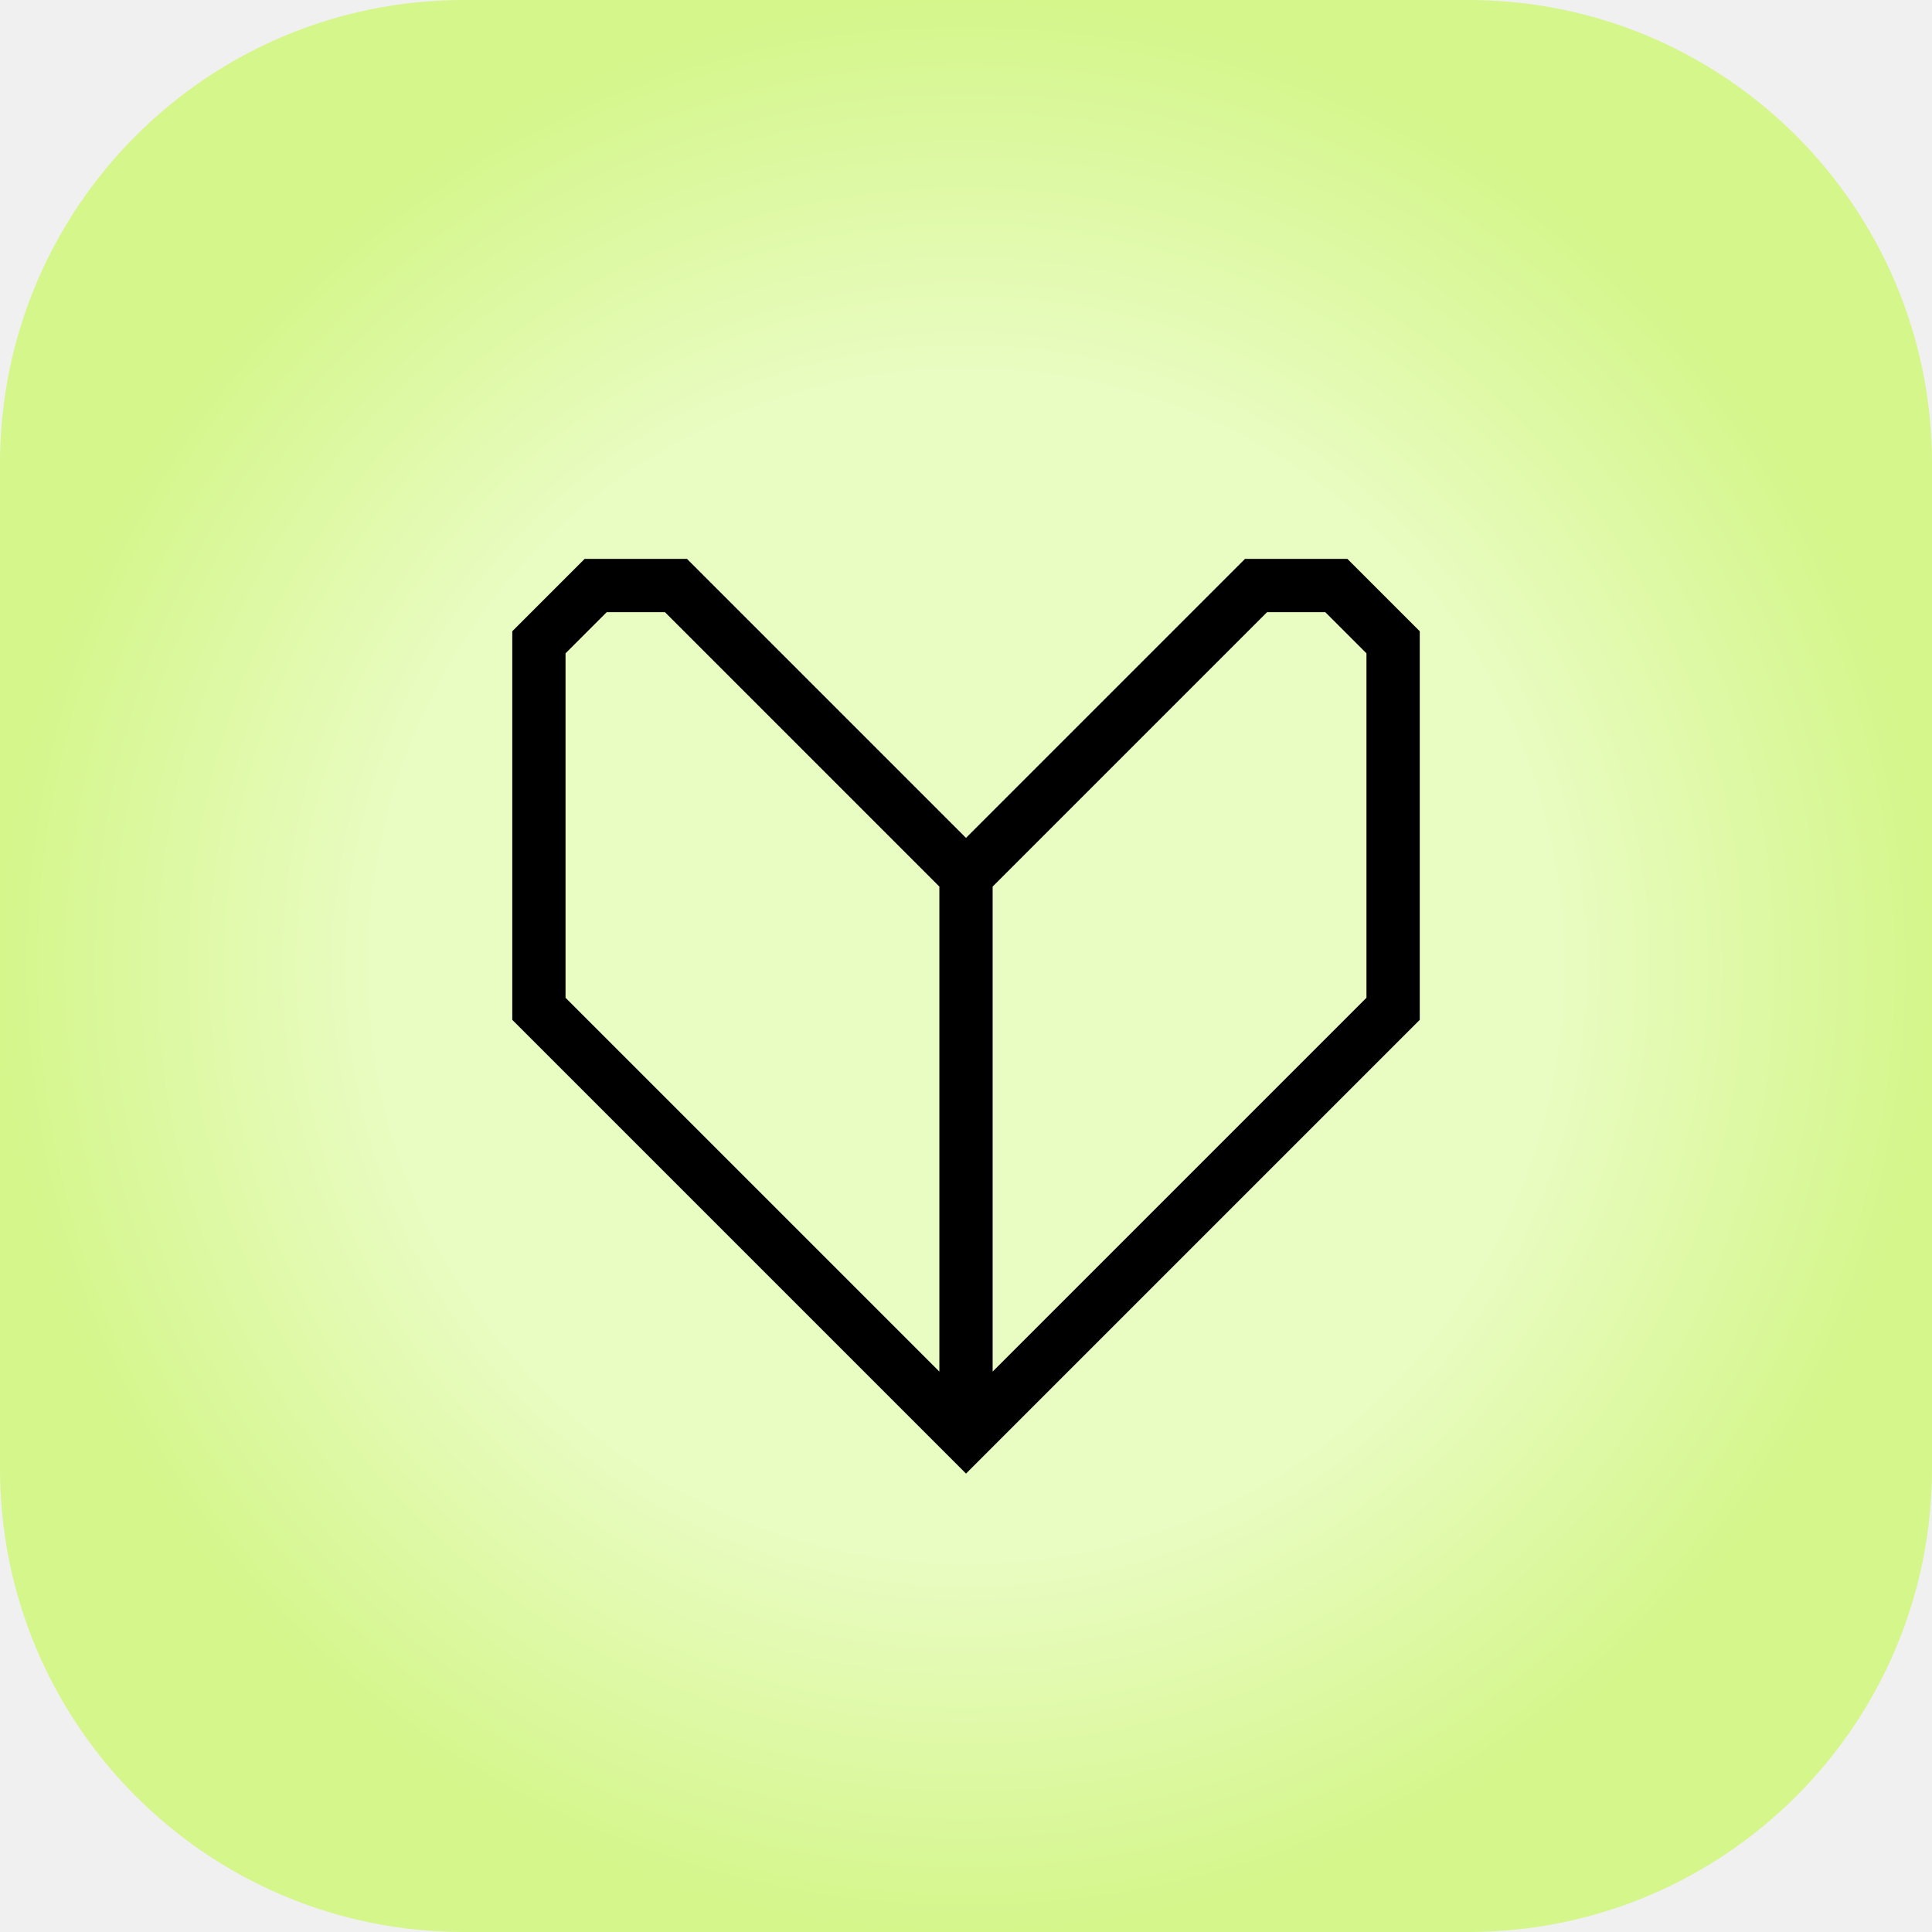
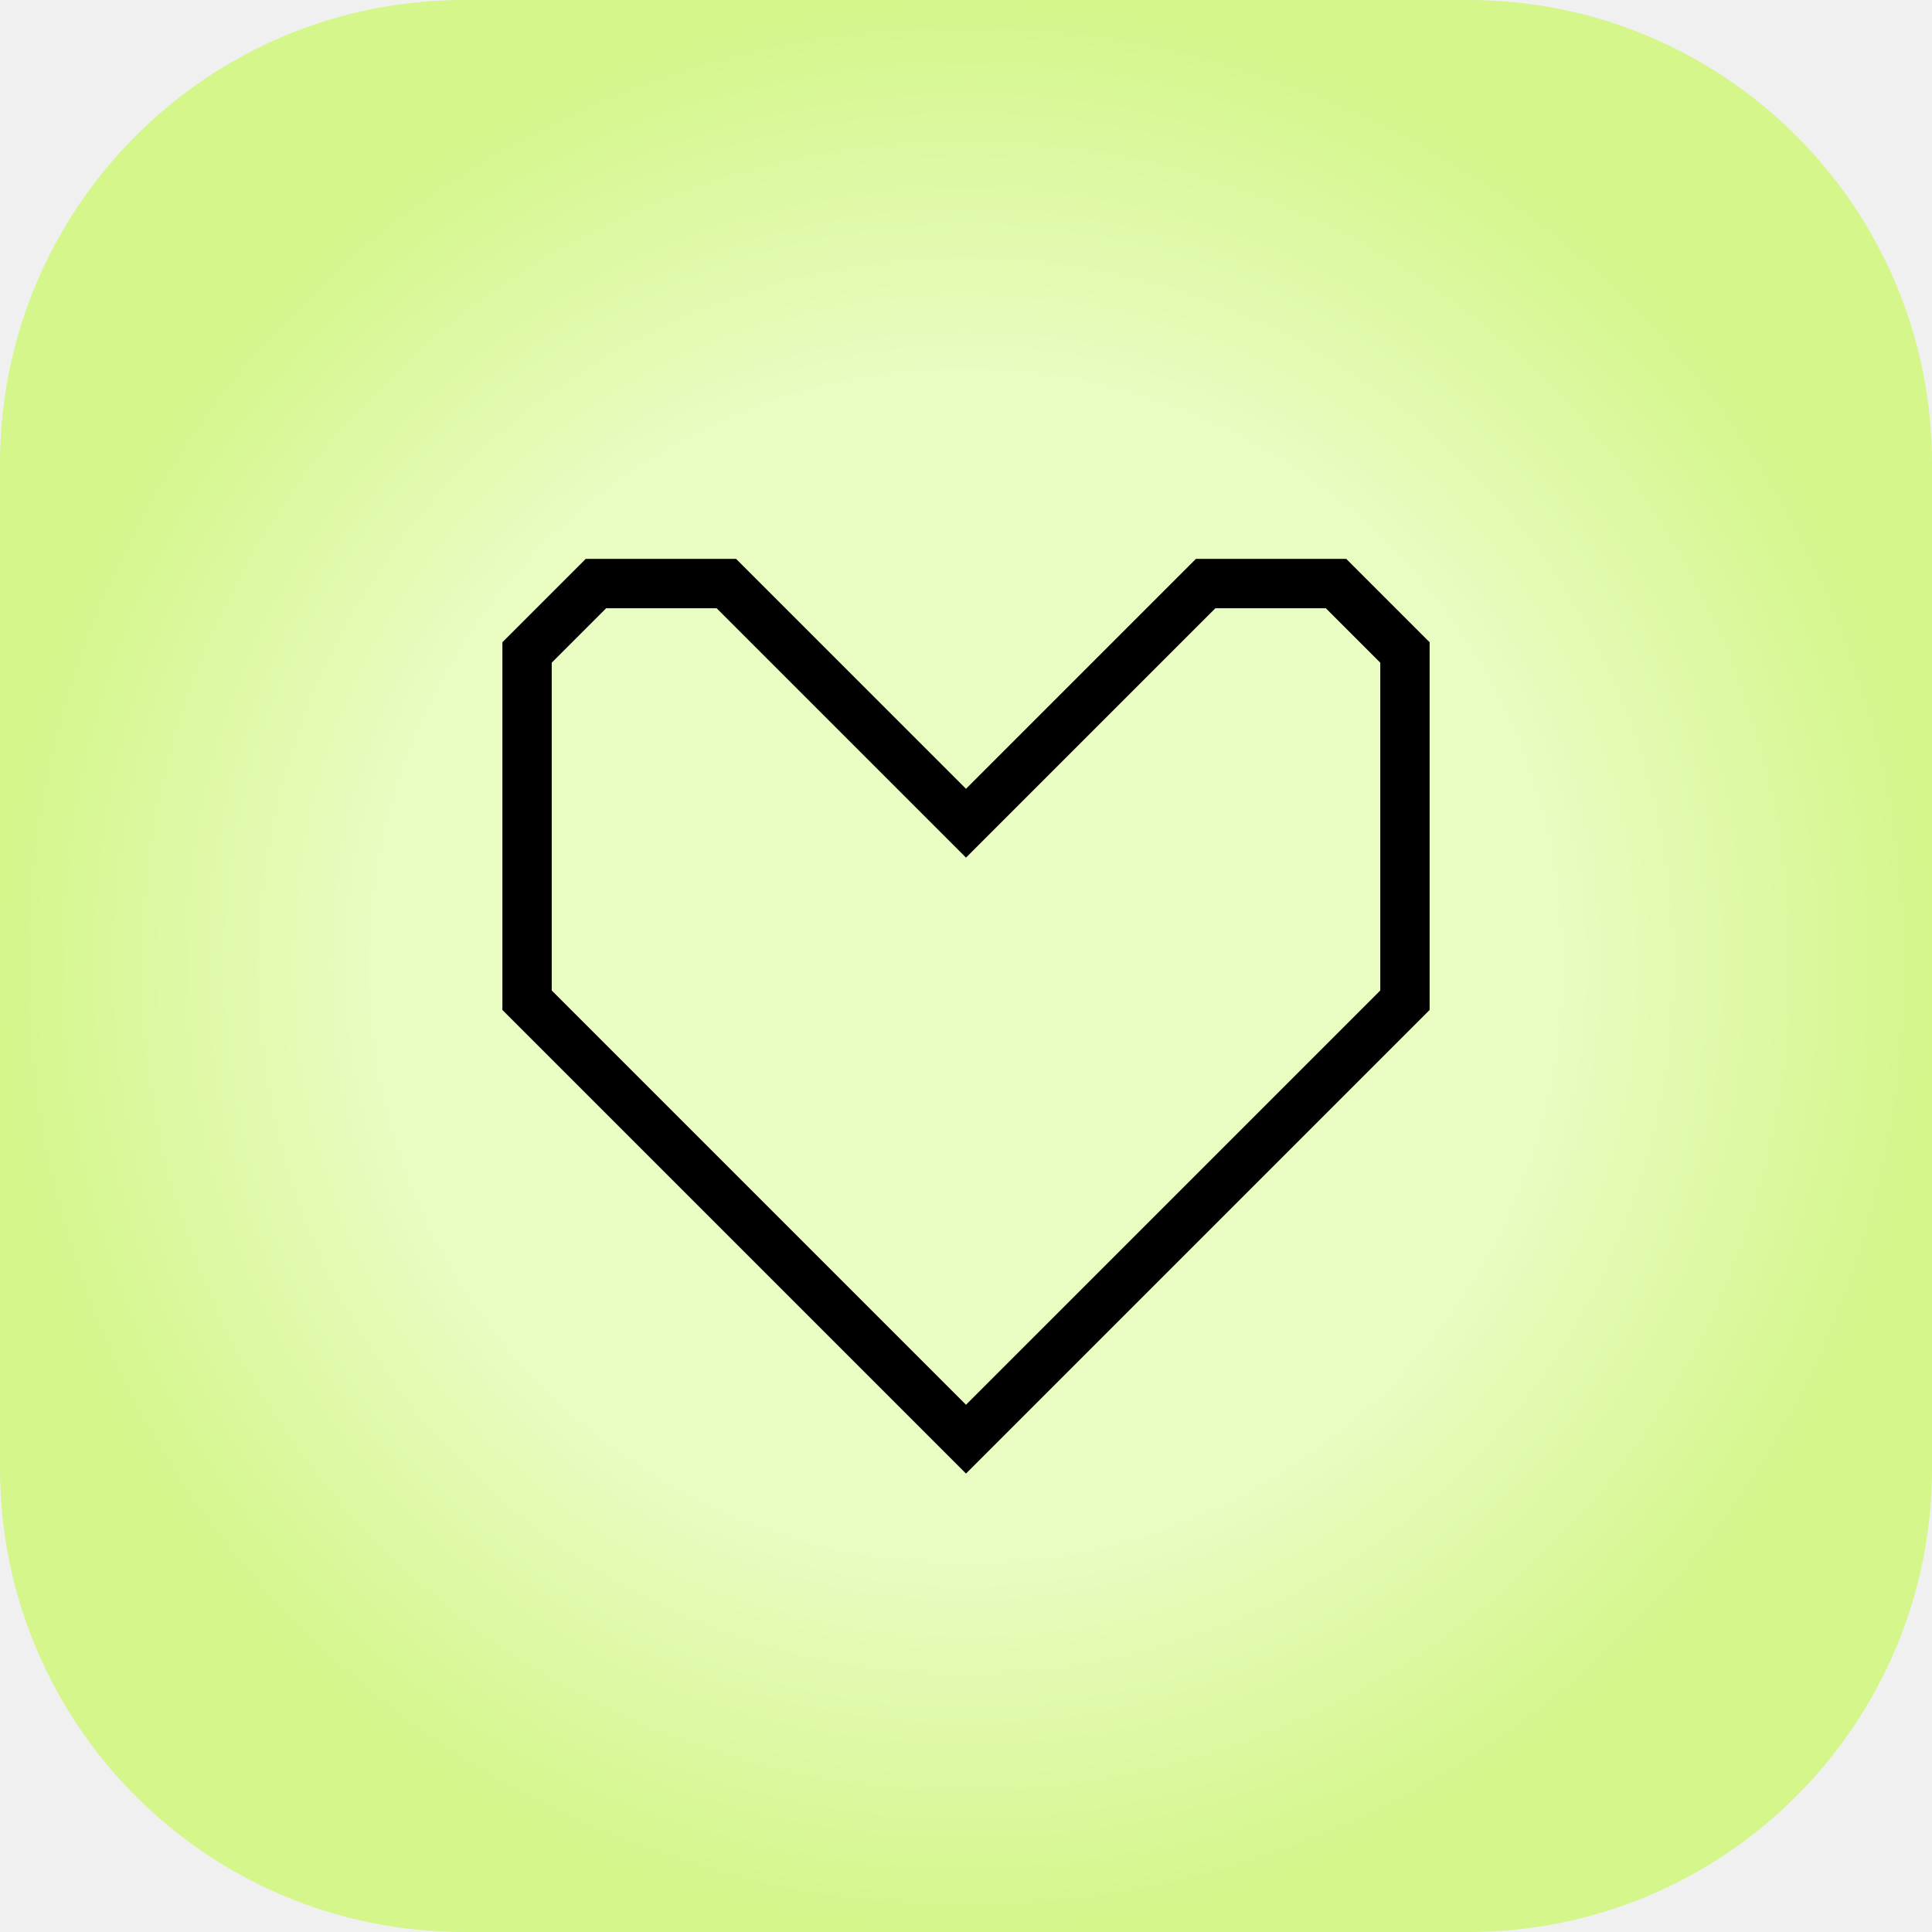
<svg xmlns="http://www.w3.org/2000/svg" xmlns:xlink="http://www.w3.org/1999/xlink" width="1000" height="1000" viewBox="0 0 264.583 264.583" version="1.1" id="svg1" xml:space="preserve">
  <defs id="defs1">
-     <radialGradient xlink:href="#linearGradient1" id="radialGradient20" cx="132.292" cy="132.292" fx="132.292" fy="132.292" r="132.292" gradientUnits="userSpaceOnUse" gradientTransform="translate(3.4368489e-6,1.3505859e-5)" />
+     <radialGradient xlink:href="#linearGradient1" id="radialGradient20" cx="132.292" cy="132.292" fx="132.292" fy="132.292" r="132.292" gradientUnits="userSpaceOnUse" gradientTransform="translate(-2.5517578e-6)" />
    <linearGradient id="linearGradient1">
      <stop style="stop-color:#e9fcc2;stop-opacity:1;" offset="0.61" id="stop1" />
      <stop style="stop-color:#d4f68b;stop-opacity:1;" offset="1" id="stop2" />
    </linearGradient>
  </defs>
  <g id="layer1" style="display:inline">
-     <rect style="display:inline;fill:url(#radialGradient20);fill-rule:nonzero;stroke:#ffffff;stroke-width:0" id="rect1" width="264.583" height="264.583" x="2.22524e-06" y="0" ry="63.488" rx="63.488" />
-     <path id="rect9" style="display:inline;fill:#000000;stroke:#272727;stroke-width:0;stroke-linecap:round" d="m 80.066,76.539 -9.912,9.912 v 53.213 l 56.98,56.98 5.159,5.159 5.159,-5.159 56.98,-56.98 V 86.451 l -9.912,-9.912 H 170.5 L 132.292,114.748 94.083,76.539 Z m 3.022,7.295 h 7.973 l 37.583,37.583 v 66.42 L 77.449,136.643 V 89.473 Z m 90.434,0 h 7.973 l 5.639,5.638 v 47.17 l -51.195,51.195 v -66.42 z" />
+     <rect style="fill:url(#radialGradient20);fill-rule:nonzero;stroke:#ffffff;stroke-width:0" id="rect1" width="264.583" height="264.583" x="-4.2529296e-06" y="-5.0862632e-06" ry="63.488" rx="63.488" />
+     <path id="path2" style="fill:#000000;stroke:#272727;stroke-width:0;stroke-linecap:round" d="M 80.216,76.539 68.802,87.953 v 50.359 l 63.49,63.49 63.49,-63.49 V 87.953 L 184.367,76.539 H 163.779 L 132.292,108.027 100.804,76.539 Z m 2.798,6.756 h 15.122 l 34.156,34.156 34.156,-34.156 h 15.122 l 7.457,7.457 V 135.645 L 132.292,192.379 75.558,135.645 V 90.751 Z" />
  </g>
</svg>
